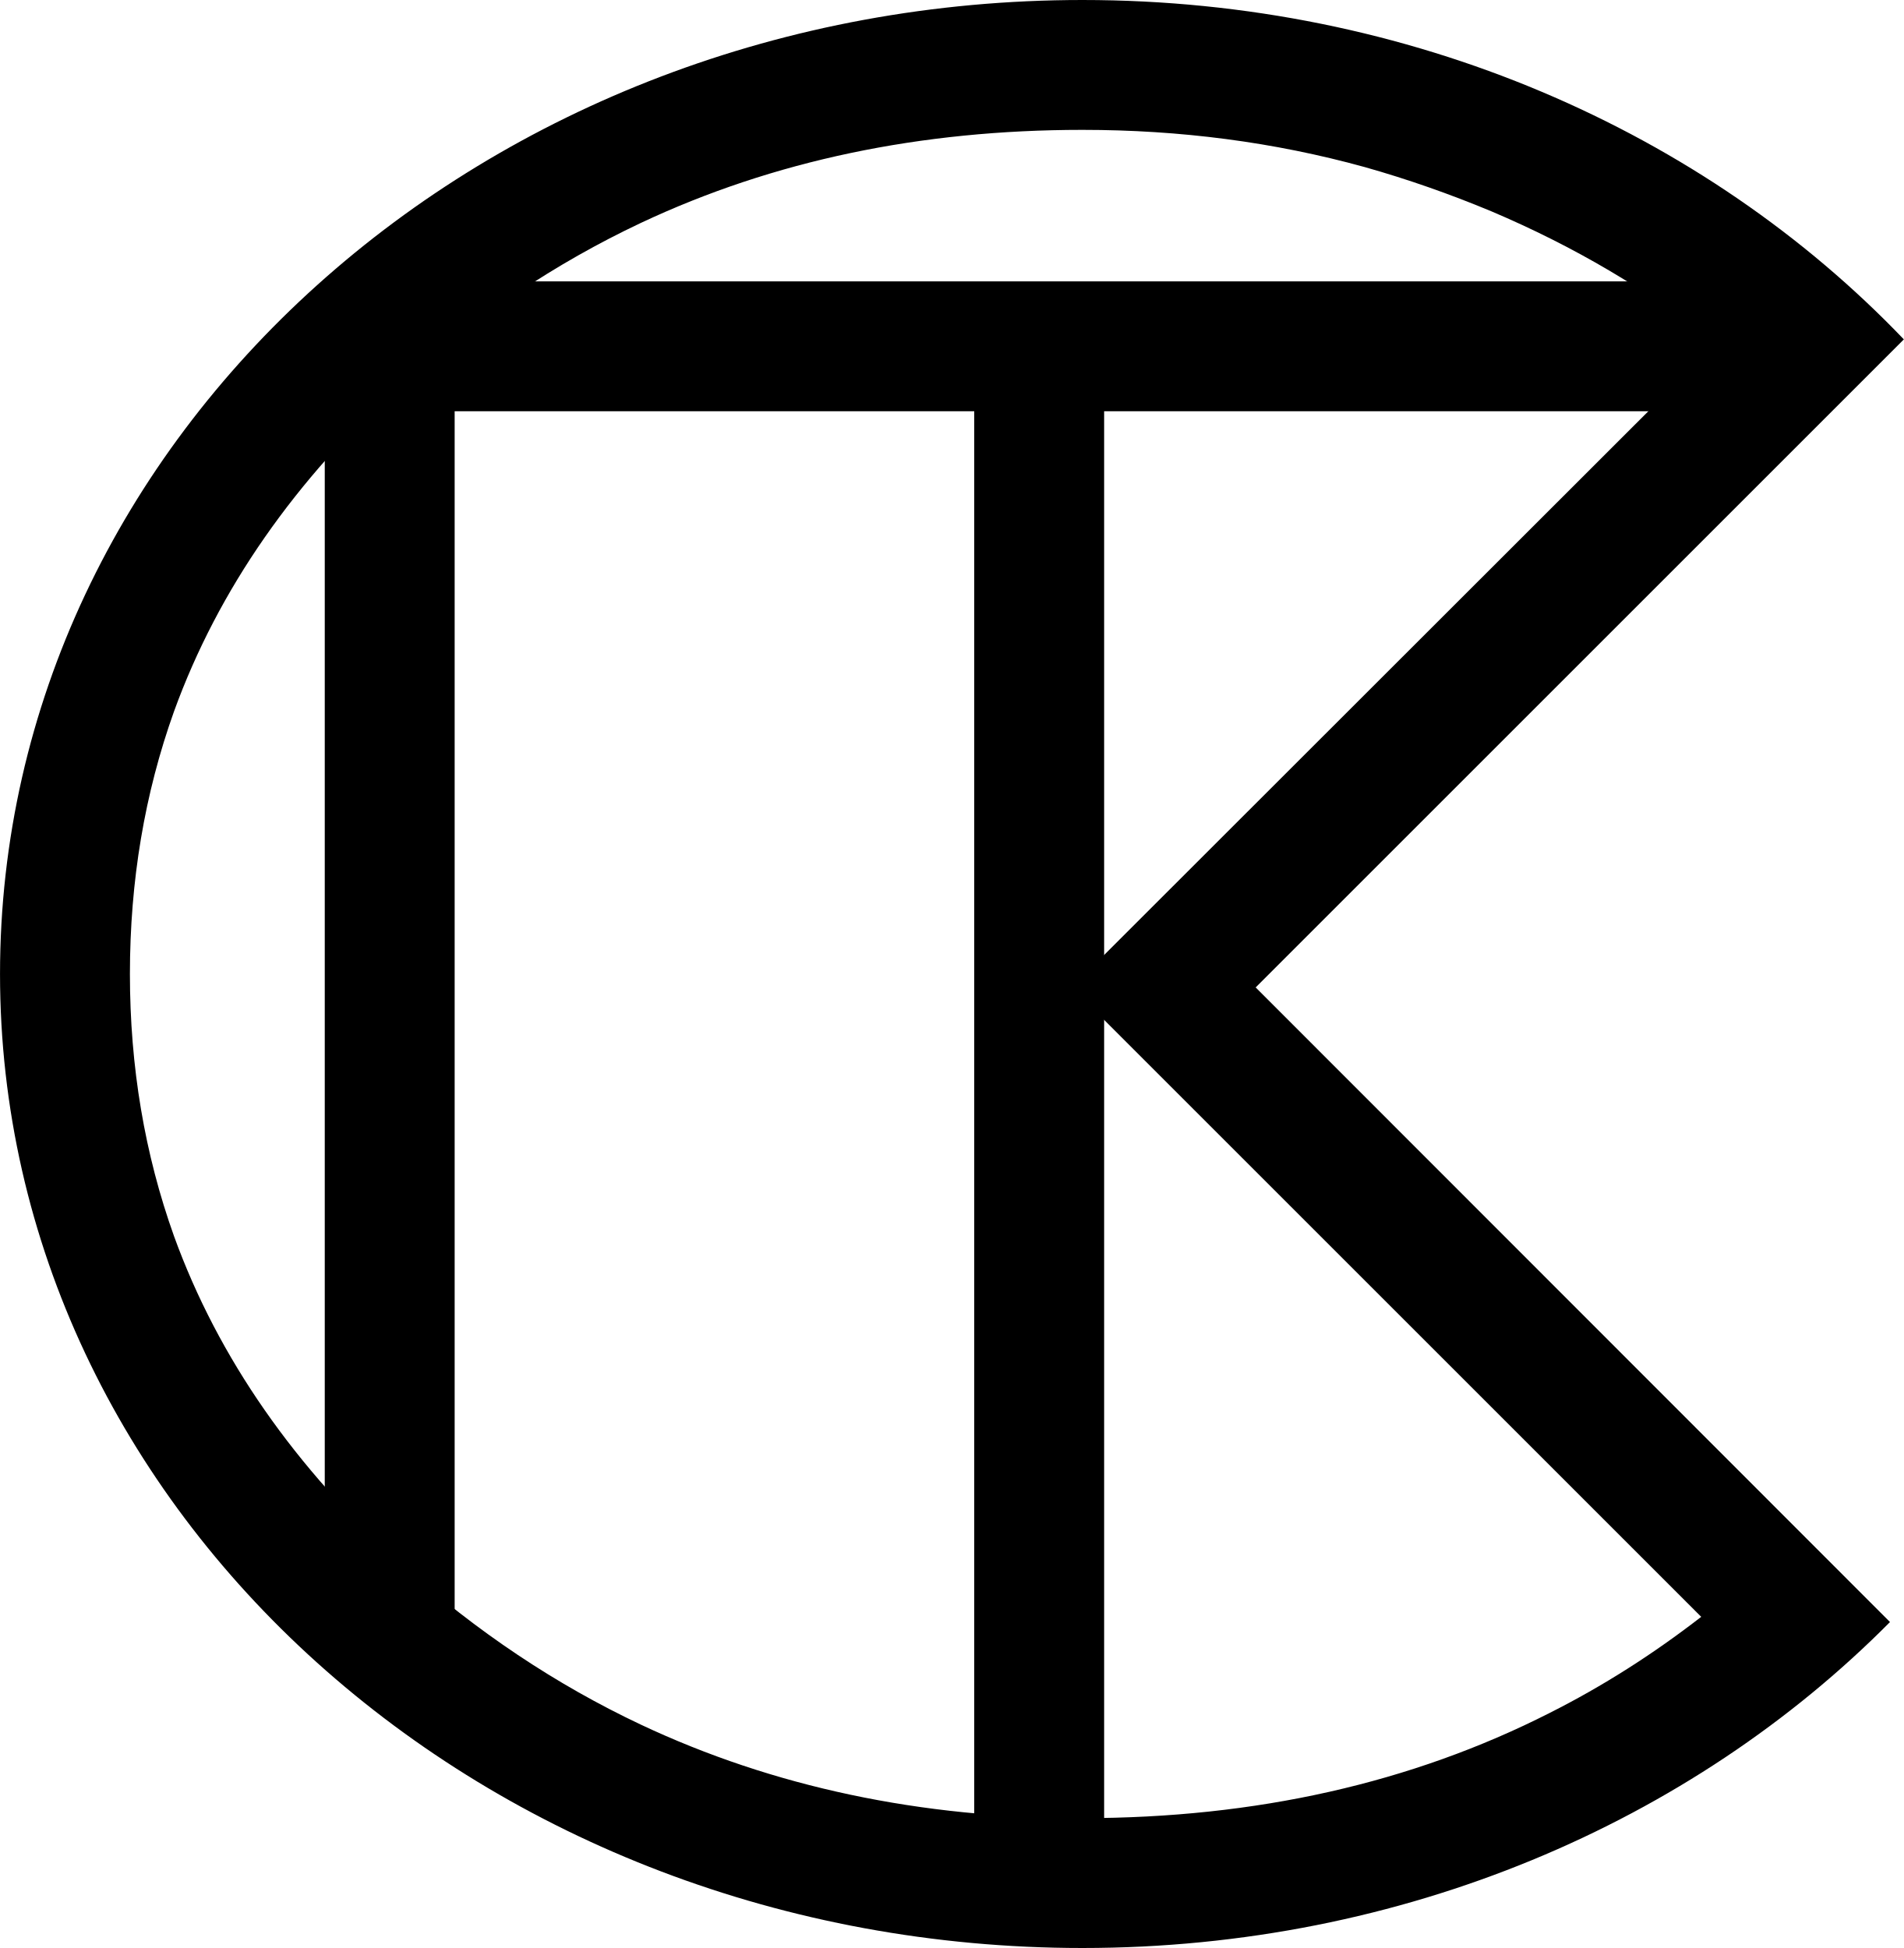
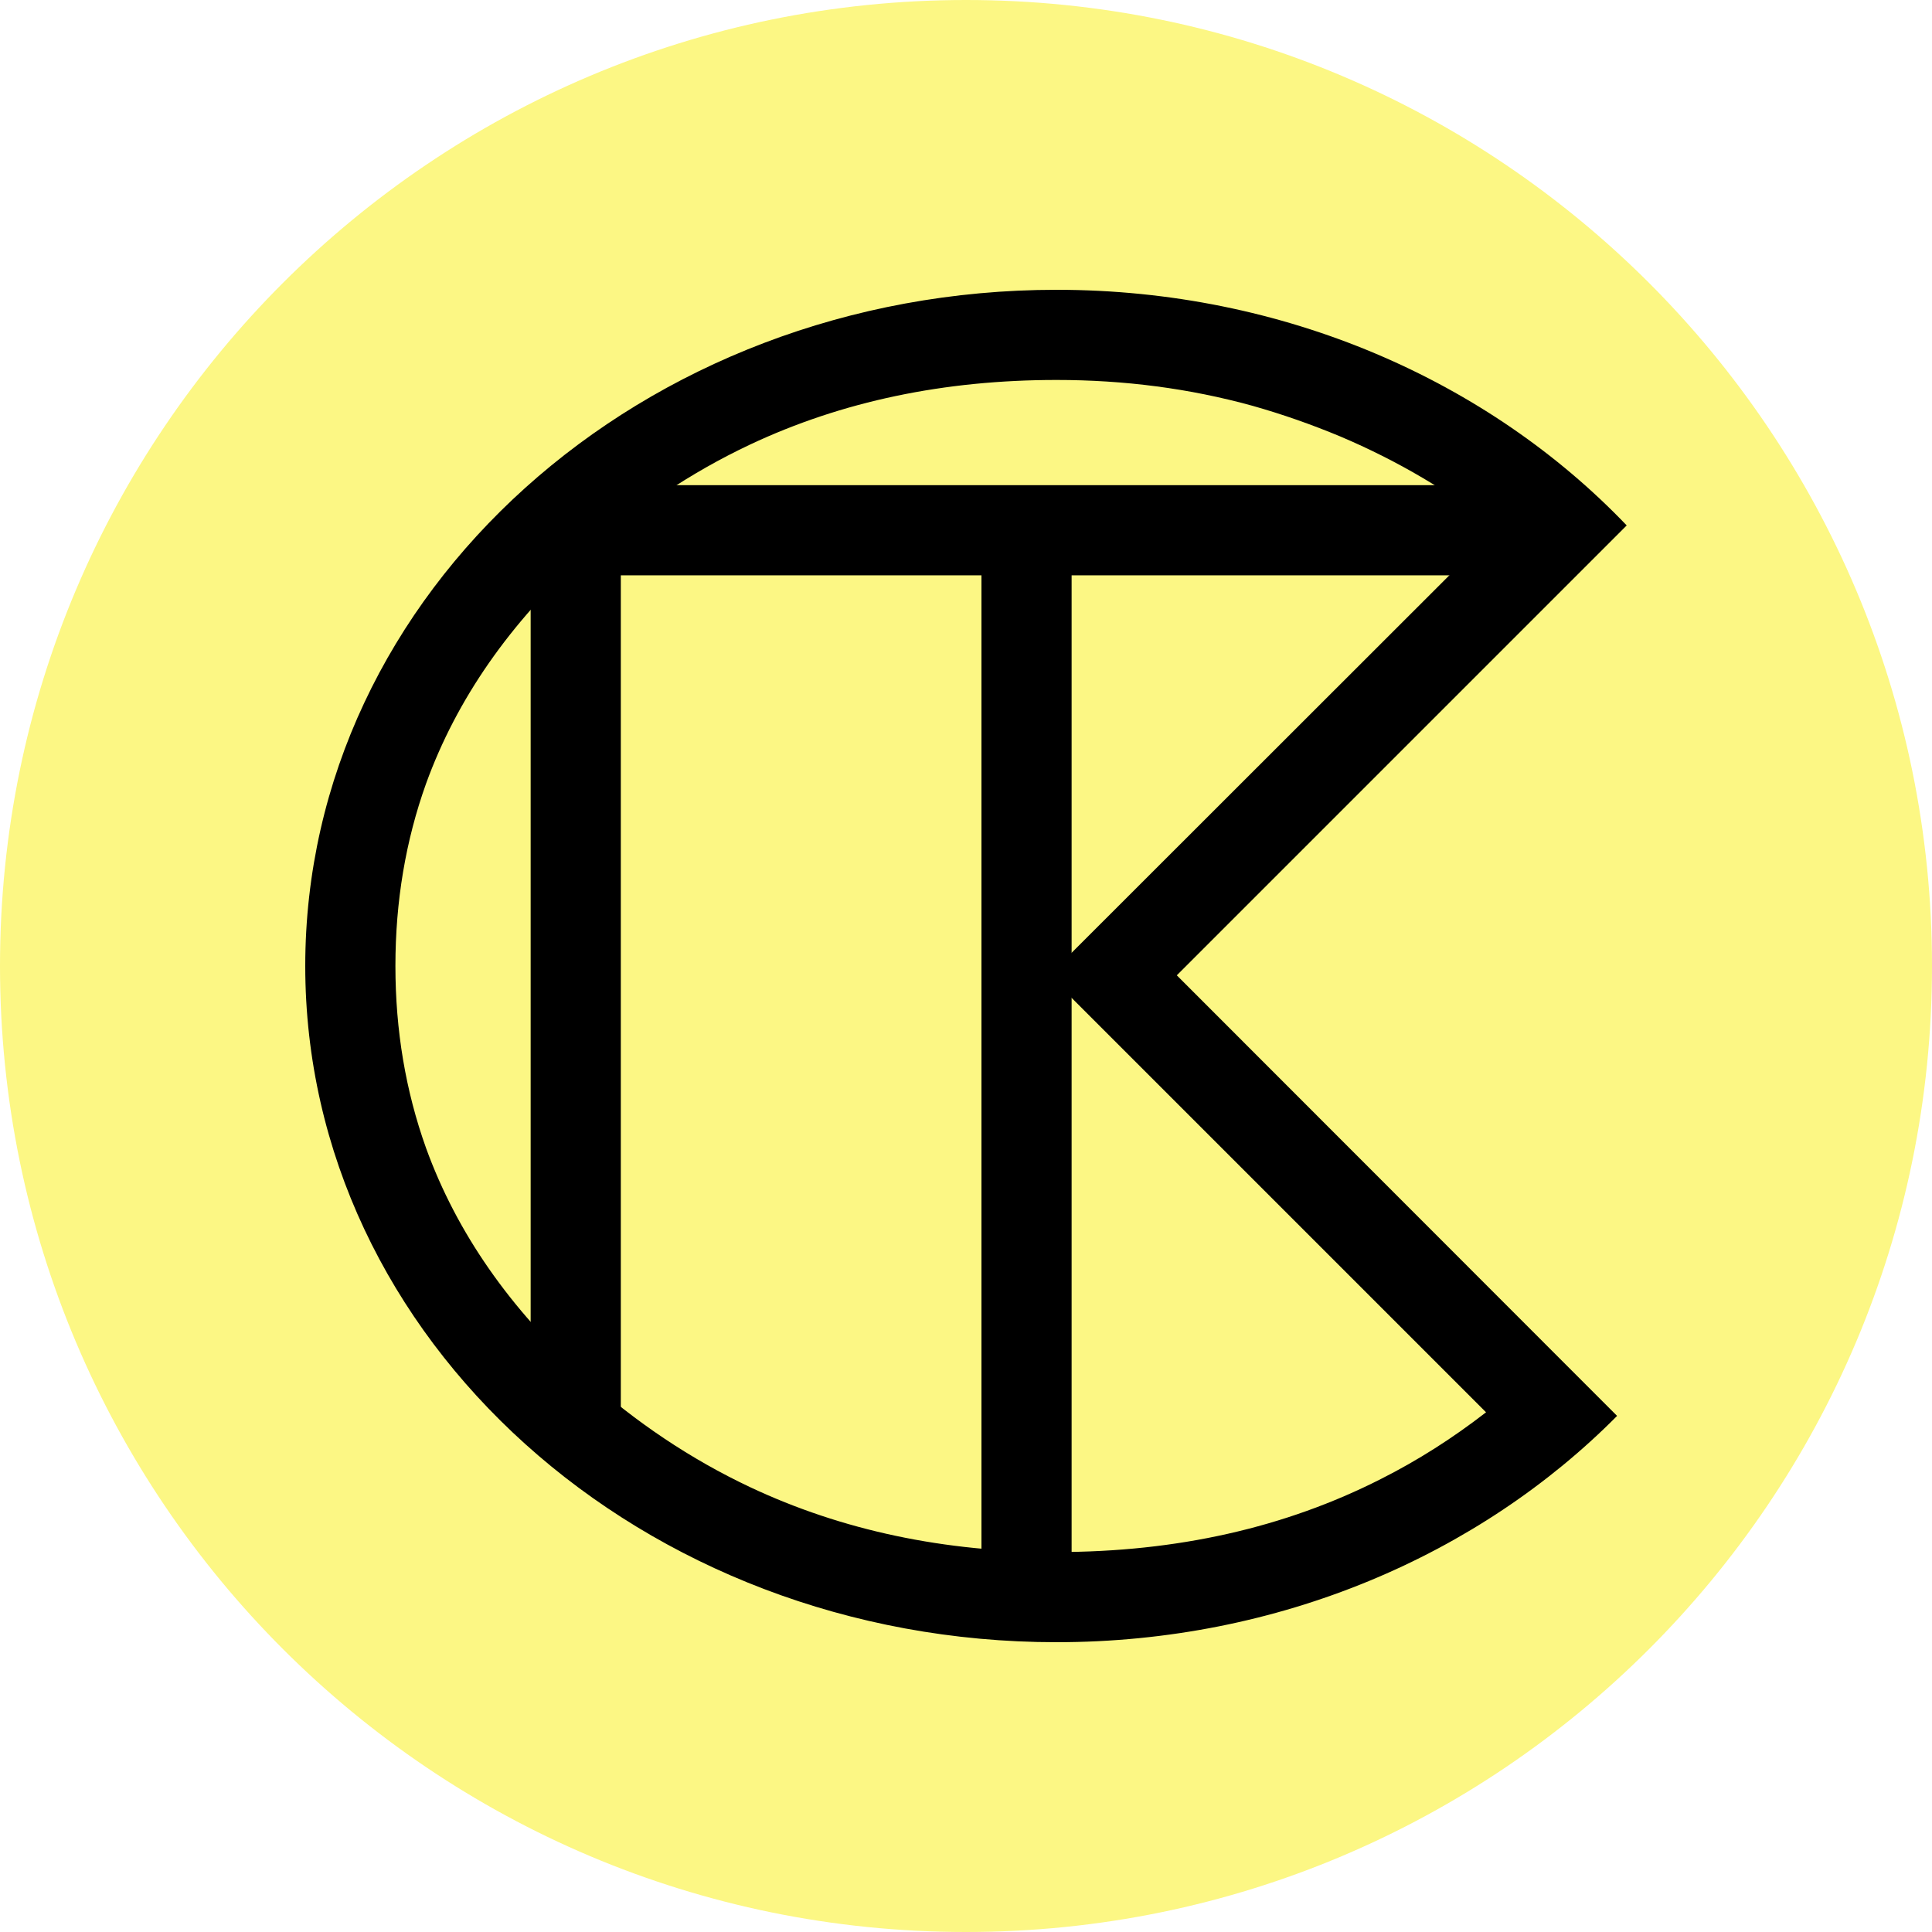
- <svg xmlns="http://www.w3.org/2000/svg" version="1.1" width="43.973" height="45">
-   <svg width="43.973" height="45" viewBox="0 0 43.972 45" fill="none">
-     <defs />
-     <path id="SvgjsPath1009" d="M29 22.81L43.97 7.84C39.38 3.04 32.58 0 25 0C11.19 0 0 10.07 0 22.5C0 34.92 11.19 45 25 45C32.41 45 39.07 42.09 43.65 37.47L29 22.81ZM34.44 4.88C36.35 5.69 38.08 6.71 39.63 7.94L24.75 22.81L39.29 37.35C38.18 38.21 37.02 38.95 35.79 39.57C32.6 41.19 29 42 25 42C21.26 42 17.86 41.28 14.8 39.84C12.83 38.91 11.01 37.69 9.32 36.18C6.81 33.91 5.04 31.37 4.02 28.56C3.34 26.66 3 24.64 3 22.5C3 20.35 3.34 18.33 4.02 16.43C5.04 13.62 6.81 11.08 9.32 8.81C11.01 7.3 12.83 6.08 14.8 5.15C17.86 3.71 21.26 3 25 3C27.25 3 29.42 3.28 31.52 3.86C32.51 4.14 33.48 4.48 34.44 4.88Z" fill="#000000" fill-opacity="1" fill-rule="evenodd" />
-     <path id="SvgjsPath1008" d="M41 9.5L8 9.5L8 6.5L41 6.5L41 9.5Z" fill="#000000" fill-opacity="1" fill-rule="evenodd" />
-     <path id="SvgjsPath1007" d="M25.5 8L25.5 43L22.5 43L22.5 8L25.5 8Z" fill="#000000" fill-opacity="1" fill-rule="evenodd" />
-     <path id="SvgjsPath1006" d="M10.5 7L10.5 38L7.5 38L7.5 7L10.5 7Z" fill="#000000" fill-opacity="1" fill-rule="evenodd" />
-   </svg>
-   <style>@media (prefers-color-scheme: light) { :root { filter: none; } }
- @media (prefers-color-scheme: dark) { :root { filter: none; } }
- </style>
+ <svg xmlns="http://www.w3.org/2000/svg" version="1.1" width="1000" height="1000">
+   <style>
+     #light-icon {
+       display: inline;
+     }
+     #dark-icon {
+       display: none;
+     }
+ 
+     @media (prefers-color-scheme: dark) {
+       #light-icon {
+         display: none;
+       }
+       #dark-icon {
+         display: inline;
+       }
+     }
+   </style>
+   <g id="light-icon">
+     <svg version="1.1" width="1000" height="1000">
+       <g clip-path="url(#SvgjsClipPath1357)">
+         <rect width="1000" height="1000" fill="#fcf784" />
+         <g transform="matrix(15.55556,0,0,15.55556,157.9914,150)">
+           <svg version="1.1" width="43.973" height="45">
+             <svg width="43.973" height="45" viewBox="0 0 43.972 45" fill="none">
+               <defs>
+                 <clipPath id="SvgjsClipPath1357">
+                   <rect width="1000" height="1000" x="0" y="0" rx="500" ry="500" />
+                 </clipPath>
+               </defs>
+               <path id="Subtract (Border)" d="M29 22.81L43.97 7.84C39.38 3.04 32.58 0 25 0C11.19 0 0 10.07 0 22.5C0 34.92 11.19 45 25 45C32.41 45 39.07 42.09 43.65 37.47L29 22.81ZM34.44 4.88C36.35 5.69 38.08 6.71 39.63 7.94L24.75 22.81L39.29 37.35C38.18 38.21 37.02 38.95 35.79 39.57C32.6 41.19 29 42 25 42C21.26 42 17.86 41.28 14.8 39.84C12.83 38.91 11.01 37.69 9.32 36.18C6.81 33.91 5.04 31.37 4.02 28.56C3.34 26.66 3 24.64 3 22.5C3 20.35 3.34 18.33 4.02 16.43C5.04 13.62 6.81 11.08 9.32 8.81C11.01 7.3 12.83 6.08 14.8 5.15C17.86 3.71 21.26 3 25 3C27.25 3 29.42 3.28 31.52 3.86C32.51 4.14 33.48 4.48 34.44 4.88Z" fill="#000000" fill-opacity="1" fill-rule="evenodd" />
+               <path id="Line 1 (Border)" d="M41 9.5L8 9.5L8 6.5L41 6.5L41 9.5Z" fill="#000000" fill-opacity="1" fill-rule="evenodd" />
+               <path id="Line 2 (Border)" d="M25.5 8L25.5 43L22.5 43L22.5 8L25.5 8Z" fill="#000000" fill-opacity="1" fill-rule="evenodd" />
+               <path id="Line 2 (Border)" d="M10.5 7L10.5 38L7.5 38L7.5 7L10.5 7Z" fill="#000000" fill-opacity="1" fill-rule="evenodd" />
+             </svg>
+           </svg>
+         </g>
+       </g>
+     </svg>
+   </g>
+   <g id="dark-icon">
+     <svg version="1.1" width="1000" height="1000">
+       <g clip-path="url(#SvgjsClipPath1358)">
+         <rect width="1000" height="1000" fill="#fcf784" />
+         <g transform="matrix(15.55556,0,0,15.55556,157.9914,150)">
+           <svg version="1.1" width="43.973" height="45">
+             <svg width="43.973" height="45" viewBox="0 0 43.972 45" fill="none">
+               <defs>
+                 <clipPath id="SvgjsClipPath1358">
+                   <rect width="1000" height="1000" x="0" y="0" rx="500" ry="500" />
+                 </clipPath>
+               </defs>
+               <path id="Subtract (Border)" d="M29 22.81L43.97 7.84C39.38 3.04 32.58 0 25 0C11.19 0 0 10.07 0 22.5C0 34.92 11.19 45 25 45C32.41 45 39.07 42.09 43.65 37.47L29 22.81ZM34.44 4.88C36.35 5.69 38.08 6.71 39.63 7.94L24.75 22.81L39.29 37.35C38.18 38.21 37.02 38.95 35.79 39.57C32.6 41.19 29 42 25 42C21.26 42 17.86 41.28 14.8 39.84C12.83 38.91 11.01 37.69 9.32 36.18C6.81 33.91 5.04 31.37 4.02 28.56C3.34 26.66 3 24.64 3 22.5C3 20.35 3.34 18.33 4.02 16.43C5.04 13.62 6.81 11.08 9.32 8.81C11.01 7.3 12.83 6.08 14.8 5.15C17.86 3.71 21.26 3 25 3C27.25 3 29.42 3.28 31.52 3.86C32.51 4.14 33.48 4.48 34.44 4.88Z" fill="#000000" fill-opacity="1" fill-rule="evenodd" />
+               <path id="Line 1 (Border)" d="M41 9.5L8 9.5L8 6.5L41 6.5L41 9.5Z" fill="#000000" fill-opacity="1" fill-rule="evenodd" />
+               <path id="Line 2 (Border)" d="M25.5 8L25.5 43L22.5 43L22.5 8L25.5 8Z" fill="#000000" fill-opacity="1" fill-rule="evenodd" />
+               <path id="Line 2 (Border)" d="M10.5 7L10.5 38L7.5 38L7.5 7L10.5 7Z" fill="#000000" fill-opacity="1" fill-rule="evenodd" />
+             </svg>
+           </svg>
+         </g>
+       </g>
+     </svg>
+   </g>
</svg>
